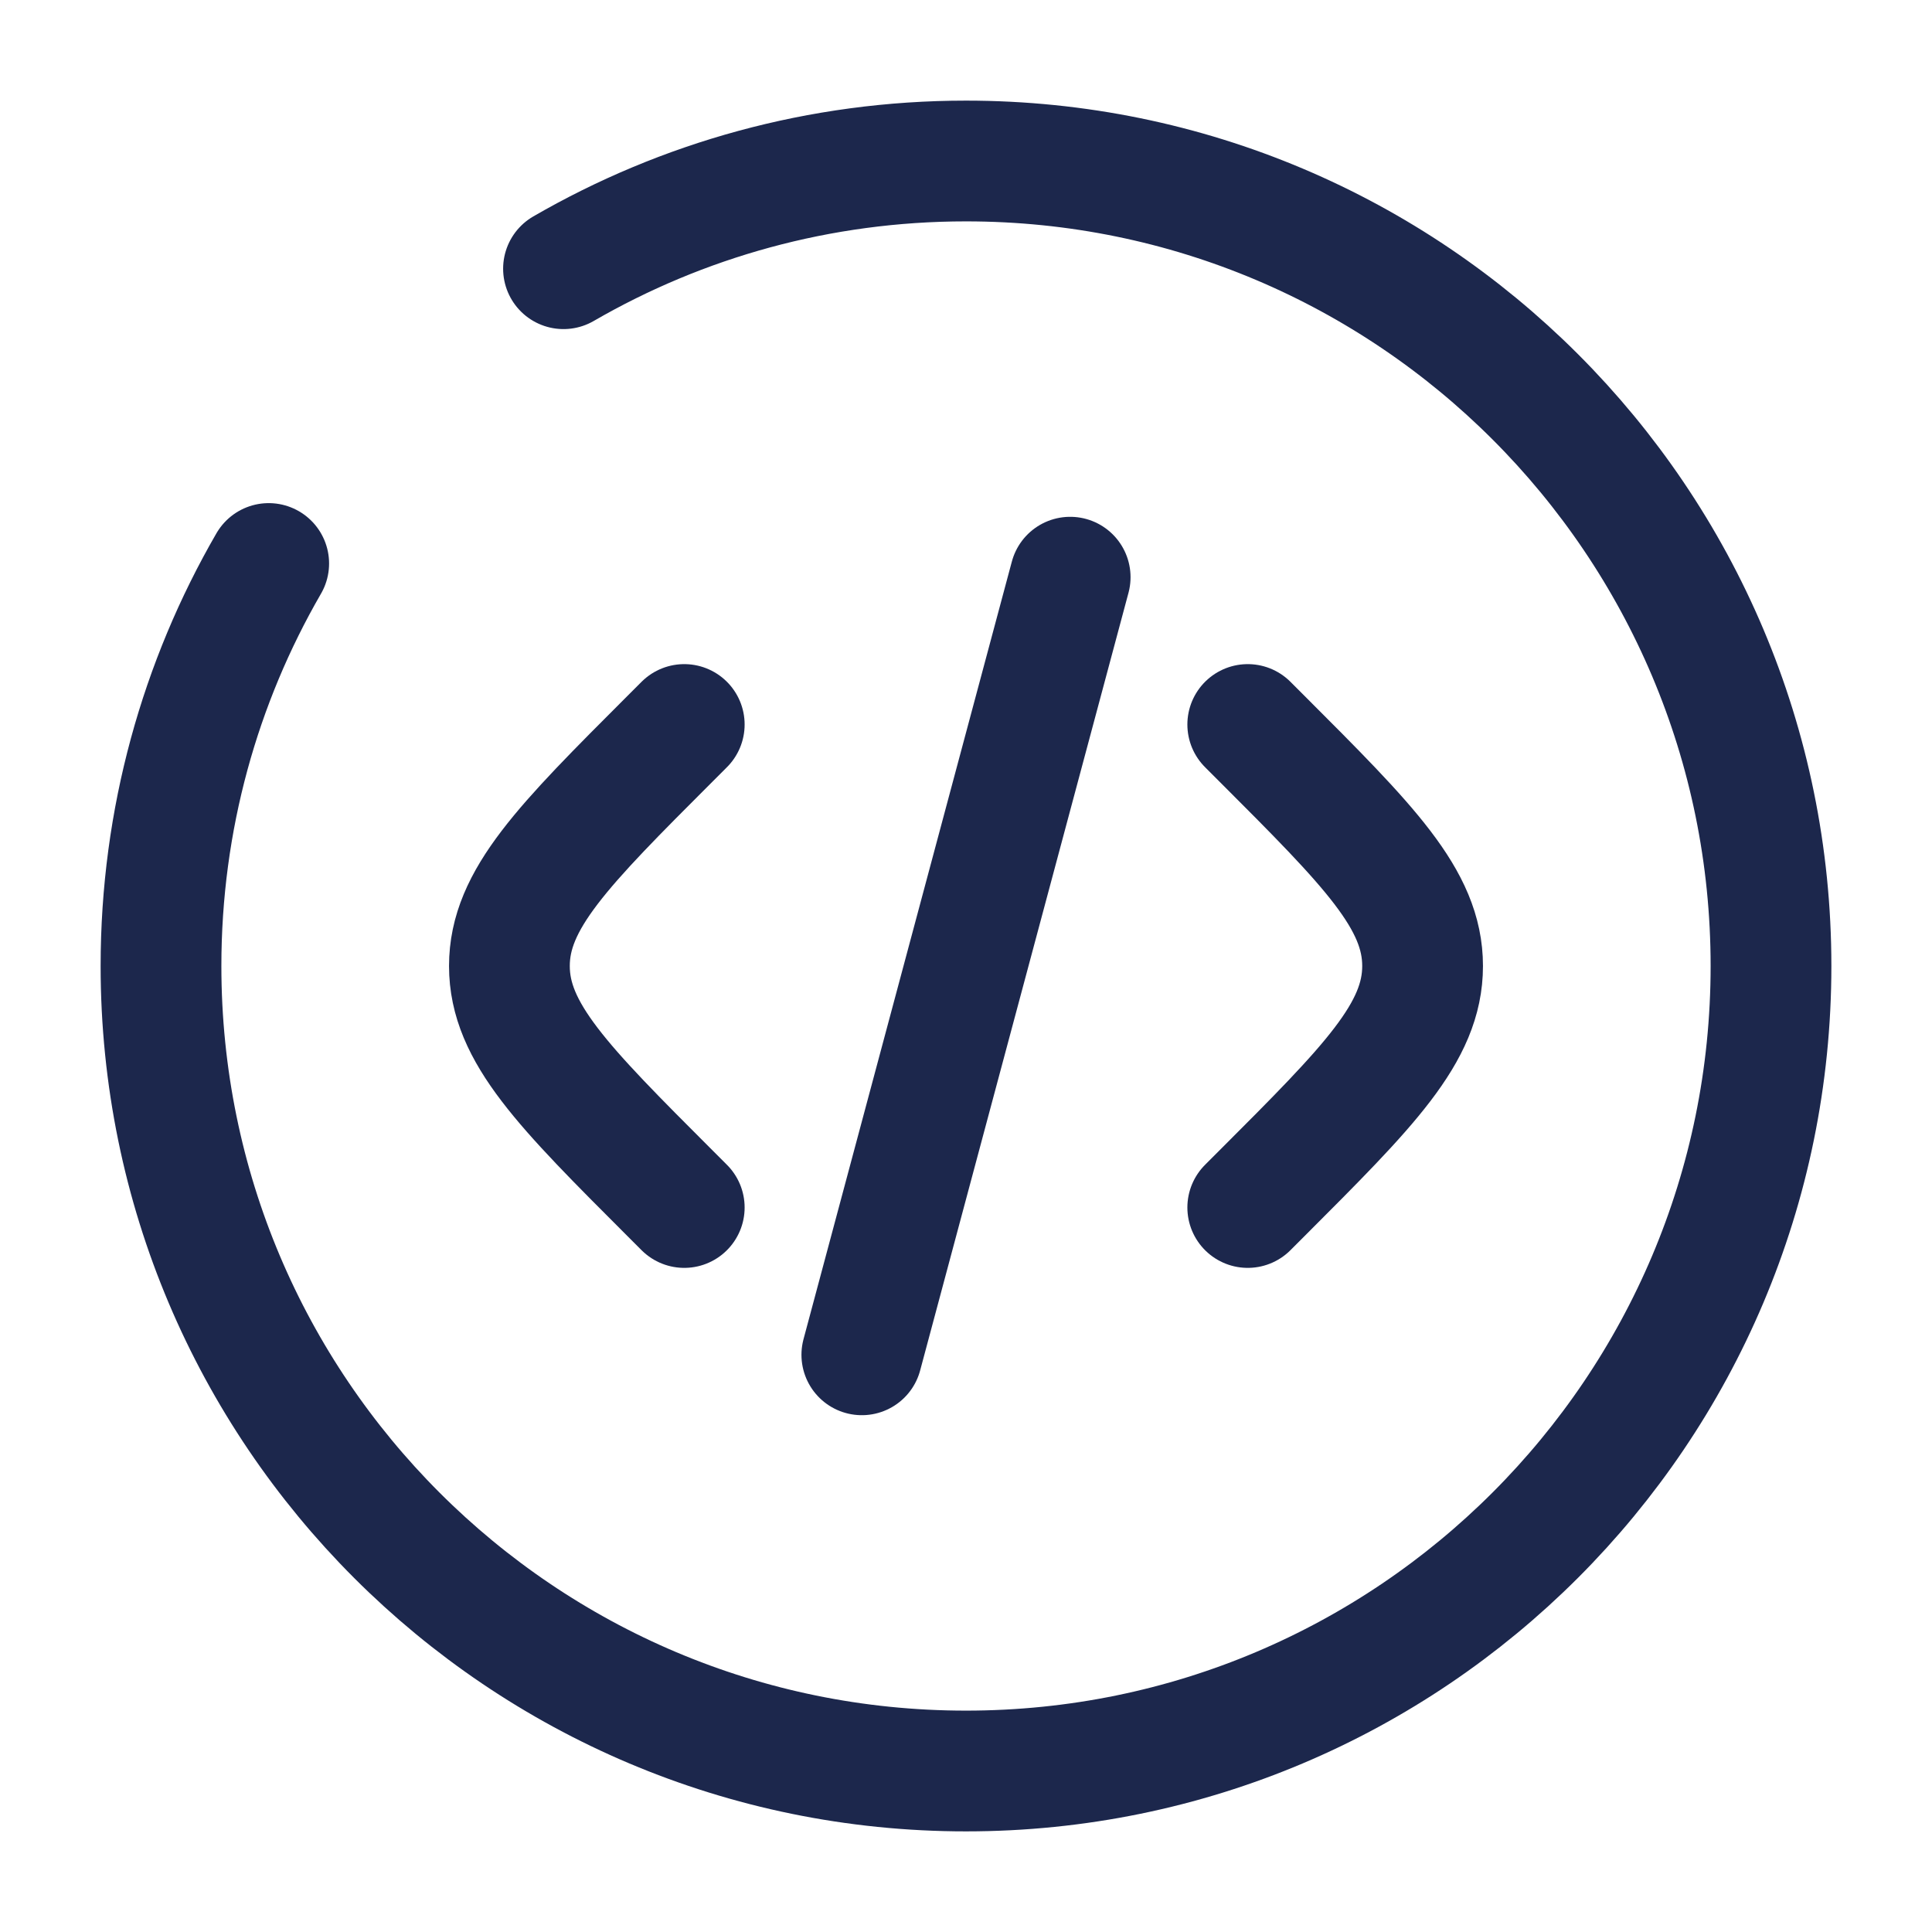
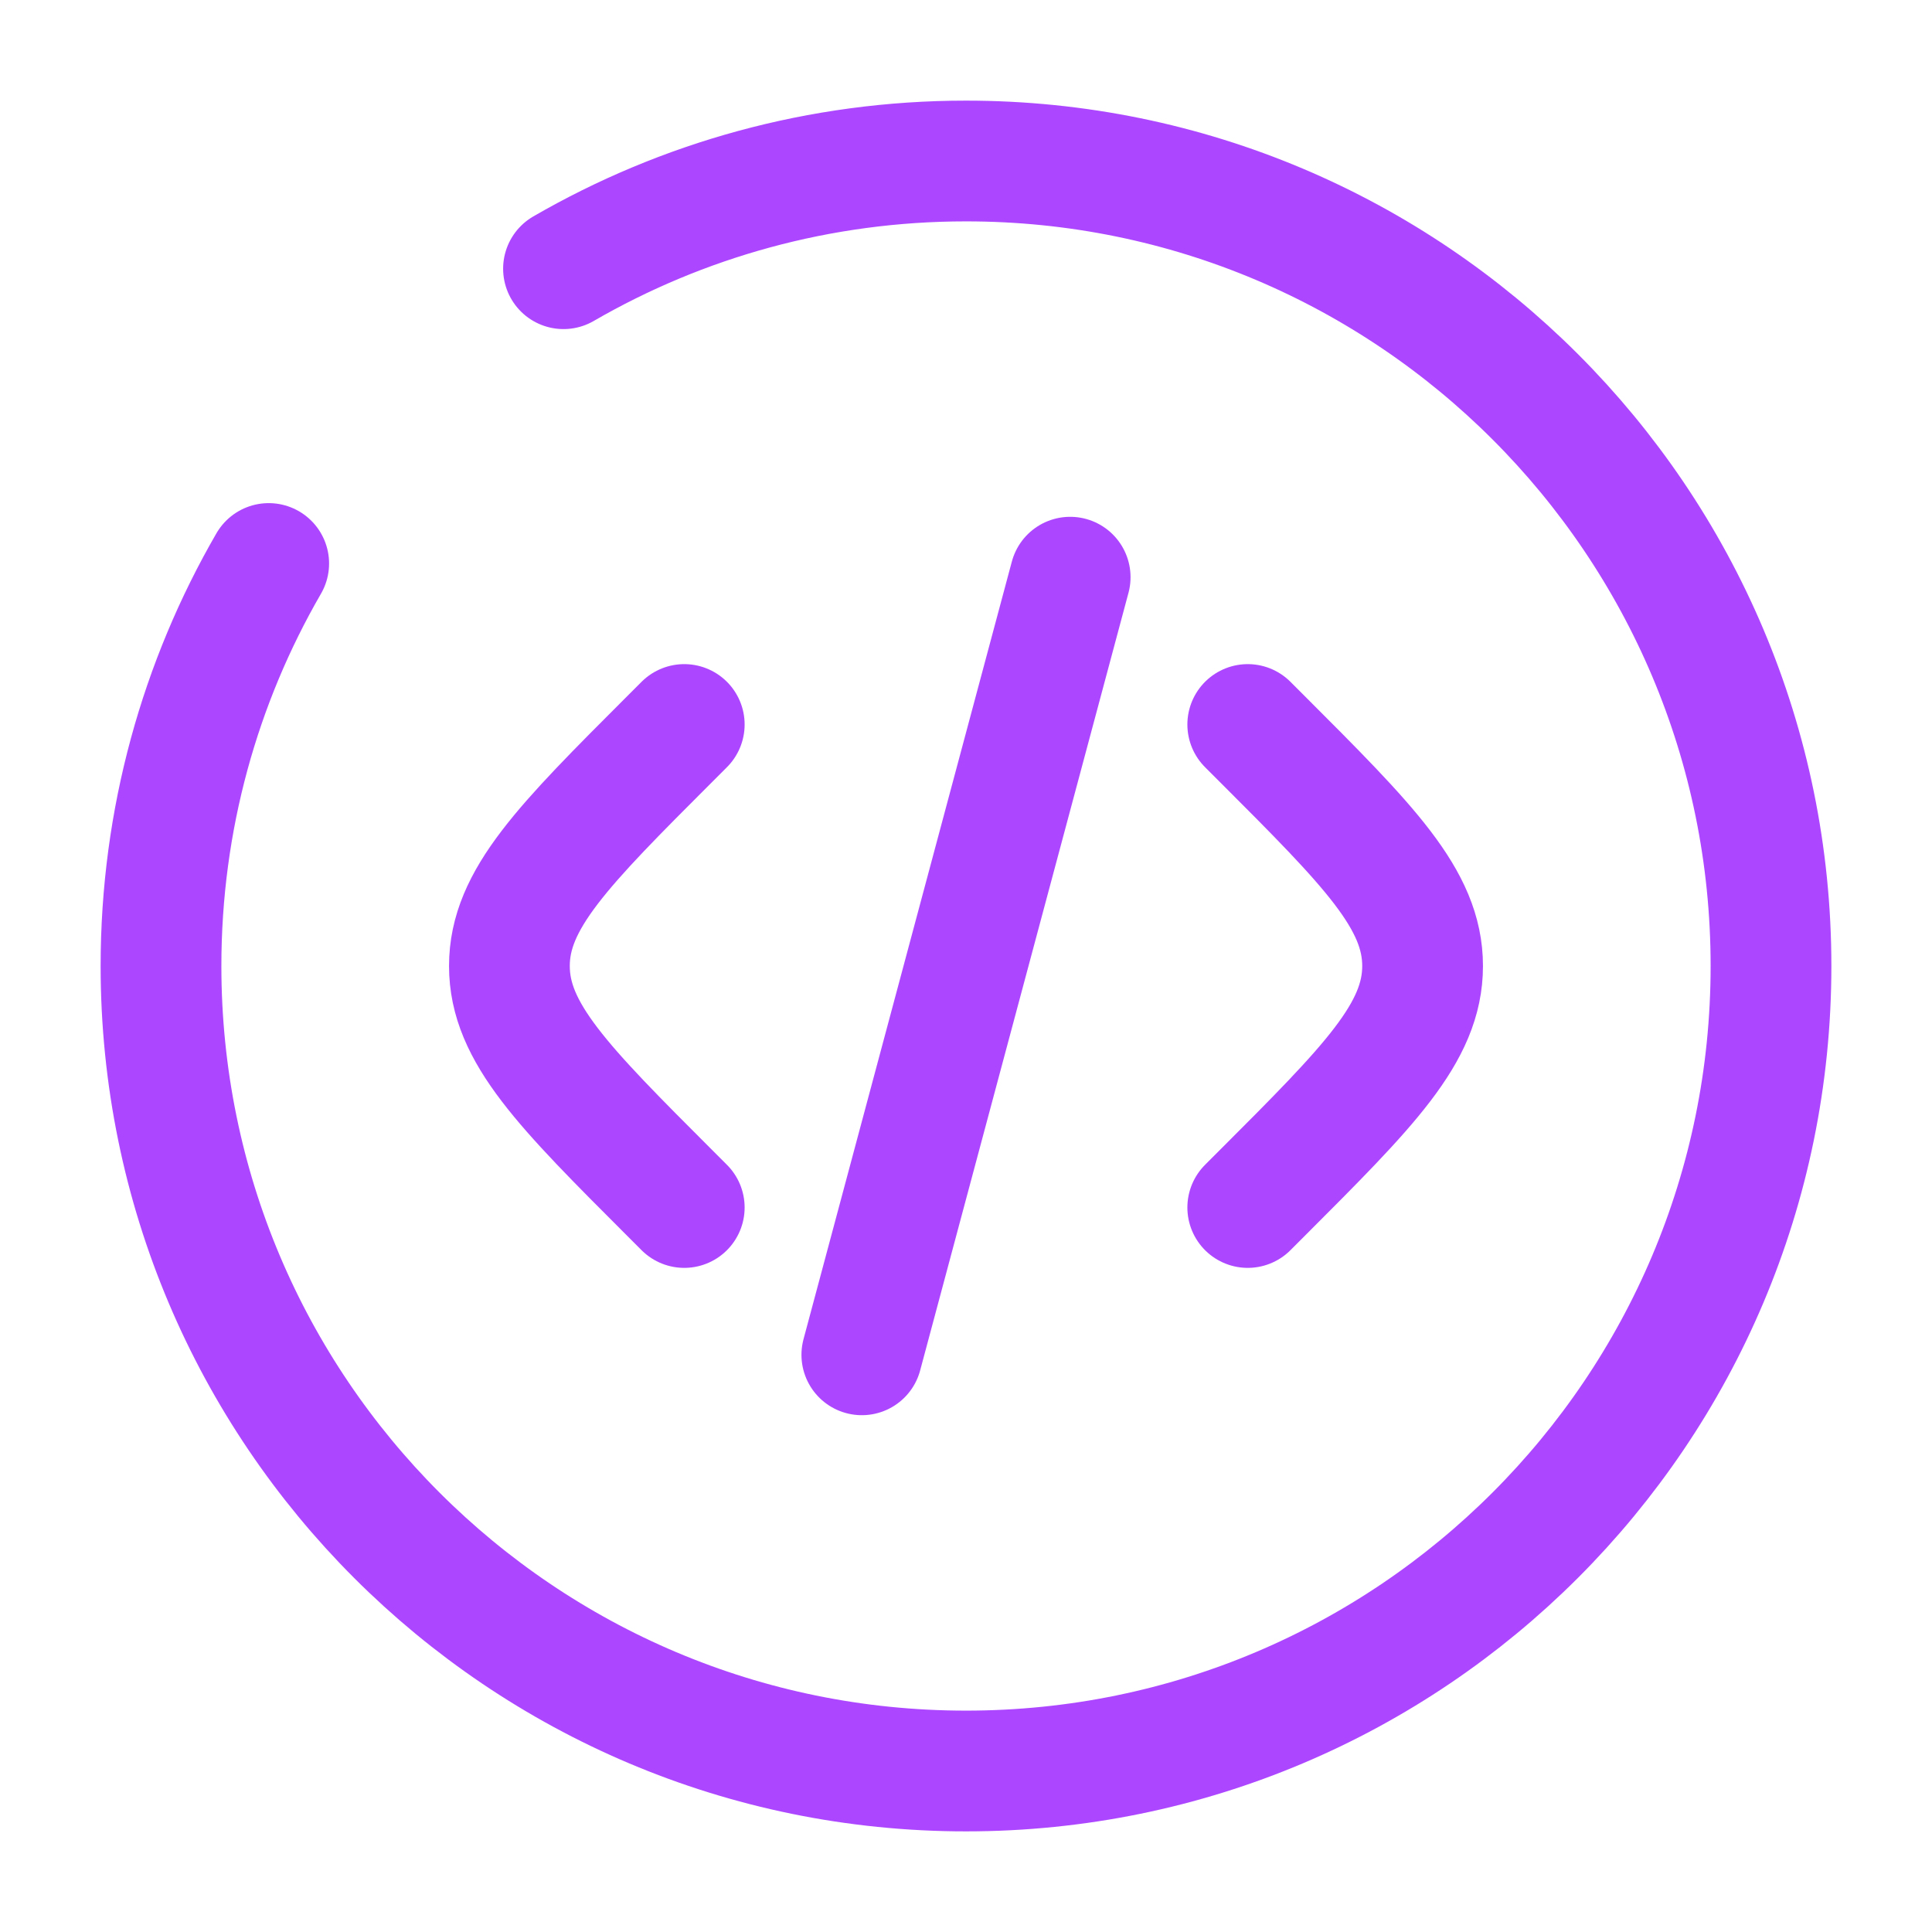
<svg xmlns="http://www.w3.org/2000/svg" width="800px" height="800px" viewBox="0 0 24 24" fill="none">
-   <path d="M15.5 9L15.672 9.172C17.005 10.505 17.672 11.172 17.672 12C17.672 12.828 17.005 13.495 15.672 14.828L15.5 15" stroke="#1C274C" stroke-width="1.5" stroke-linecap="round" />
-   <path d="M13.294 7.17L12 12L10.706 16.83" stroke="#1C274C" stroke-width="1.5" stroke-linecap="round" />
-   <path d="M8.5 9L8.328 9.172C6.995 10.505 6.328 11.172 6.328 12C6.328 12.828 6.995 13.495 8.328 14.828L8.5 15" stroke="#1C274C" stroke-width="1.5" stroke-linecap="round" />
-   <path d="M7 3.338C8.471 2.487 10.179 2 12 2C17.523 2 22 6.477 22 12C22 17.523 17.523 22 12 22C6.477 22 2 17.523 2 12C2 10.179 2.487 8.471 3.338 7" stroke="#1C274C" stroke-width="1.5" stroke-linecap="round" />
+   <path d="M15.5 9L15.672 9.172C17.005 10.505 17.672 11.172 17.672 12C17.672 12.828 17.005 13.495 15.672 14.828L15.5 15" stroke="#ac47ff" stroke-width="1.5" stroke-linecap="round" />
+   <path d="M13.294 7.17L12 12L10.706 16.83" stroke="#ac47ff" stroke-width="1.5" stroke-linecap="round" />
+   <path d="M8.5 9L8.328 9.172C6.995 10.505 6.328 11.172 6.328 12C6.328 12.828 6.995 13.495 8.328 14.828L8.5 15" stroke="#ac47ff" stroke-width="1.5" stroke-linecap="round" />
+   <path d="M7 3.338C8.471 2.487 10.179 2 12 2C17.523 2 22 6.477 22 12C22 17.523 17.523 22 12 22C6.477 22 2 17.523 2 12C2 10.179 2.487 8.471 3.338 7" stroke="#ac47ff" stroke-width="1.5" stroke-linecap="round" />
</svg>
